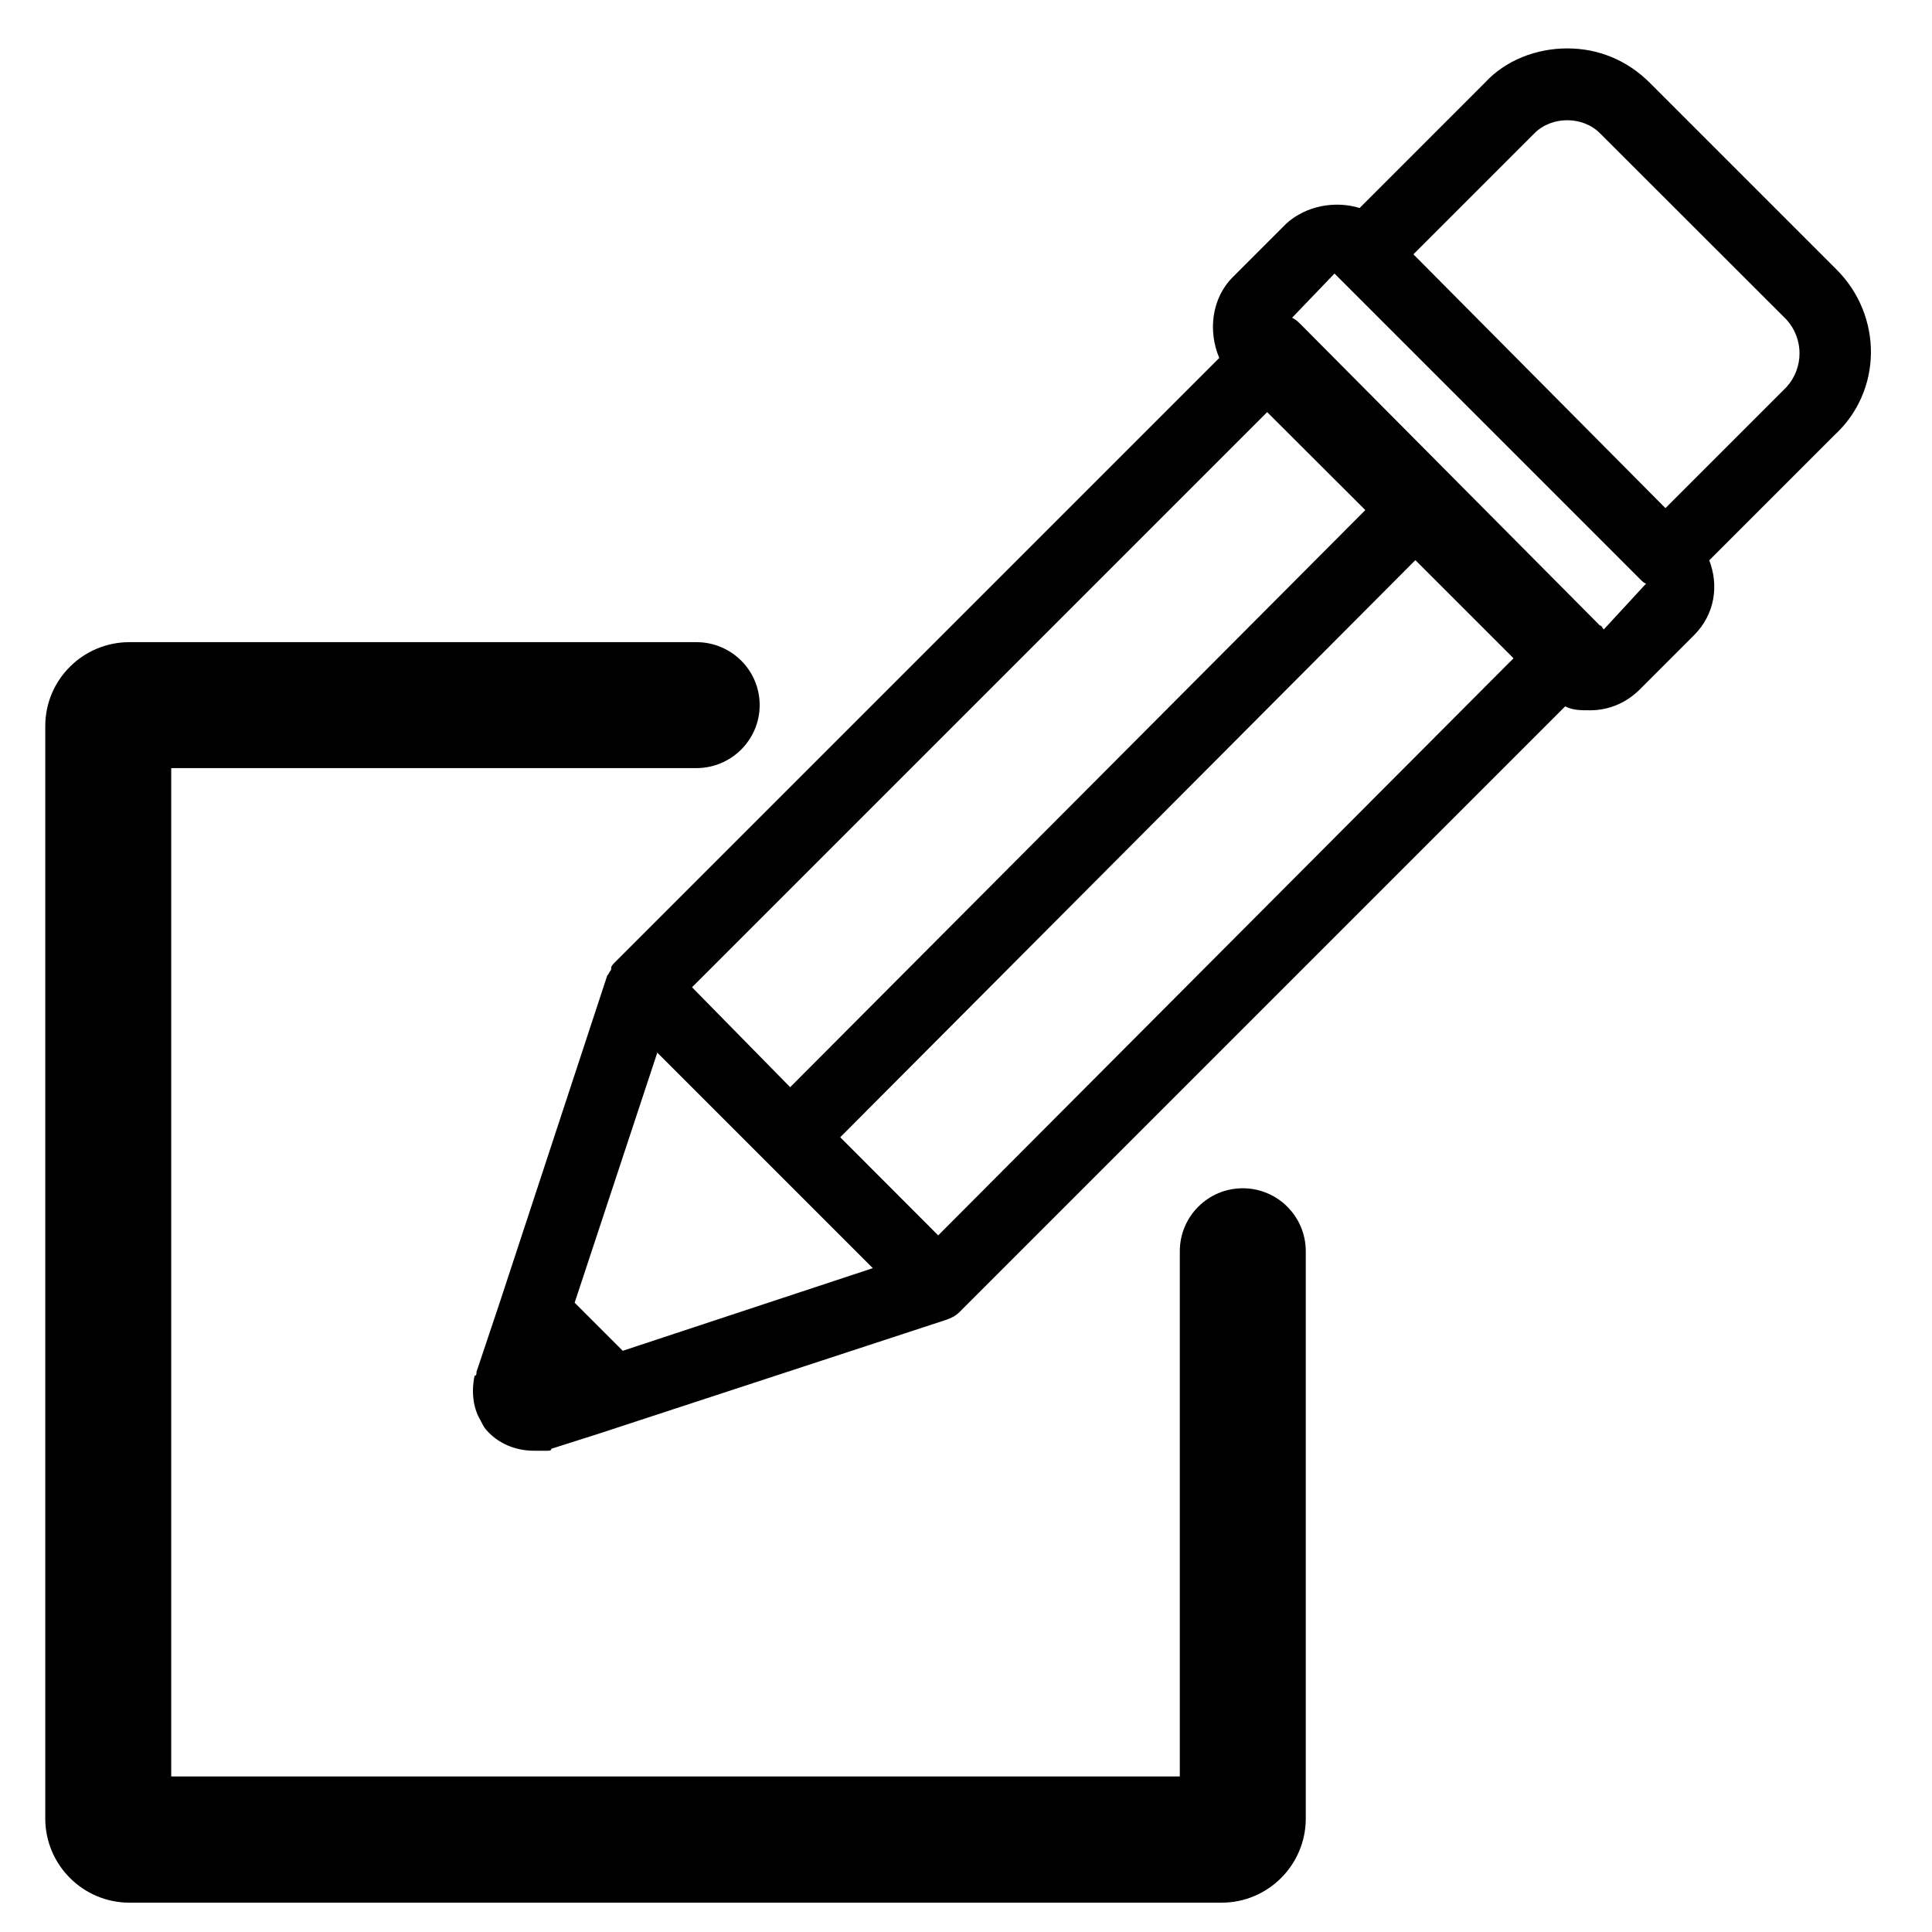
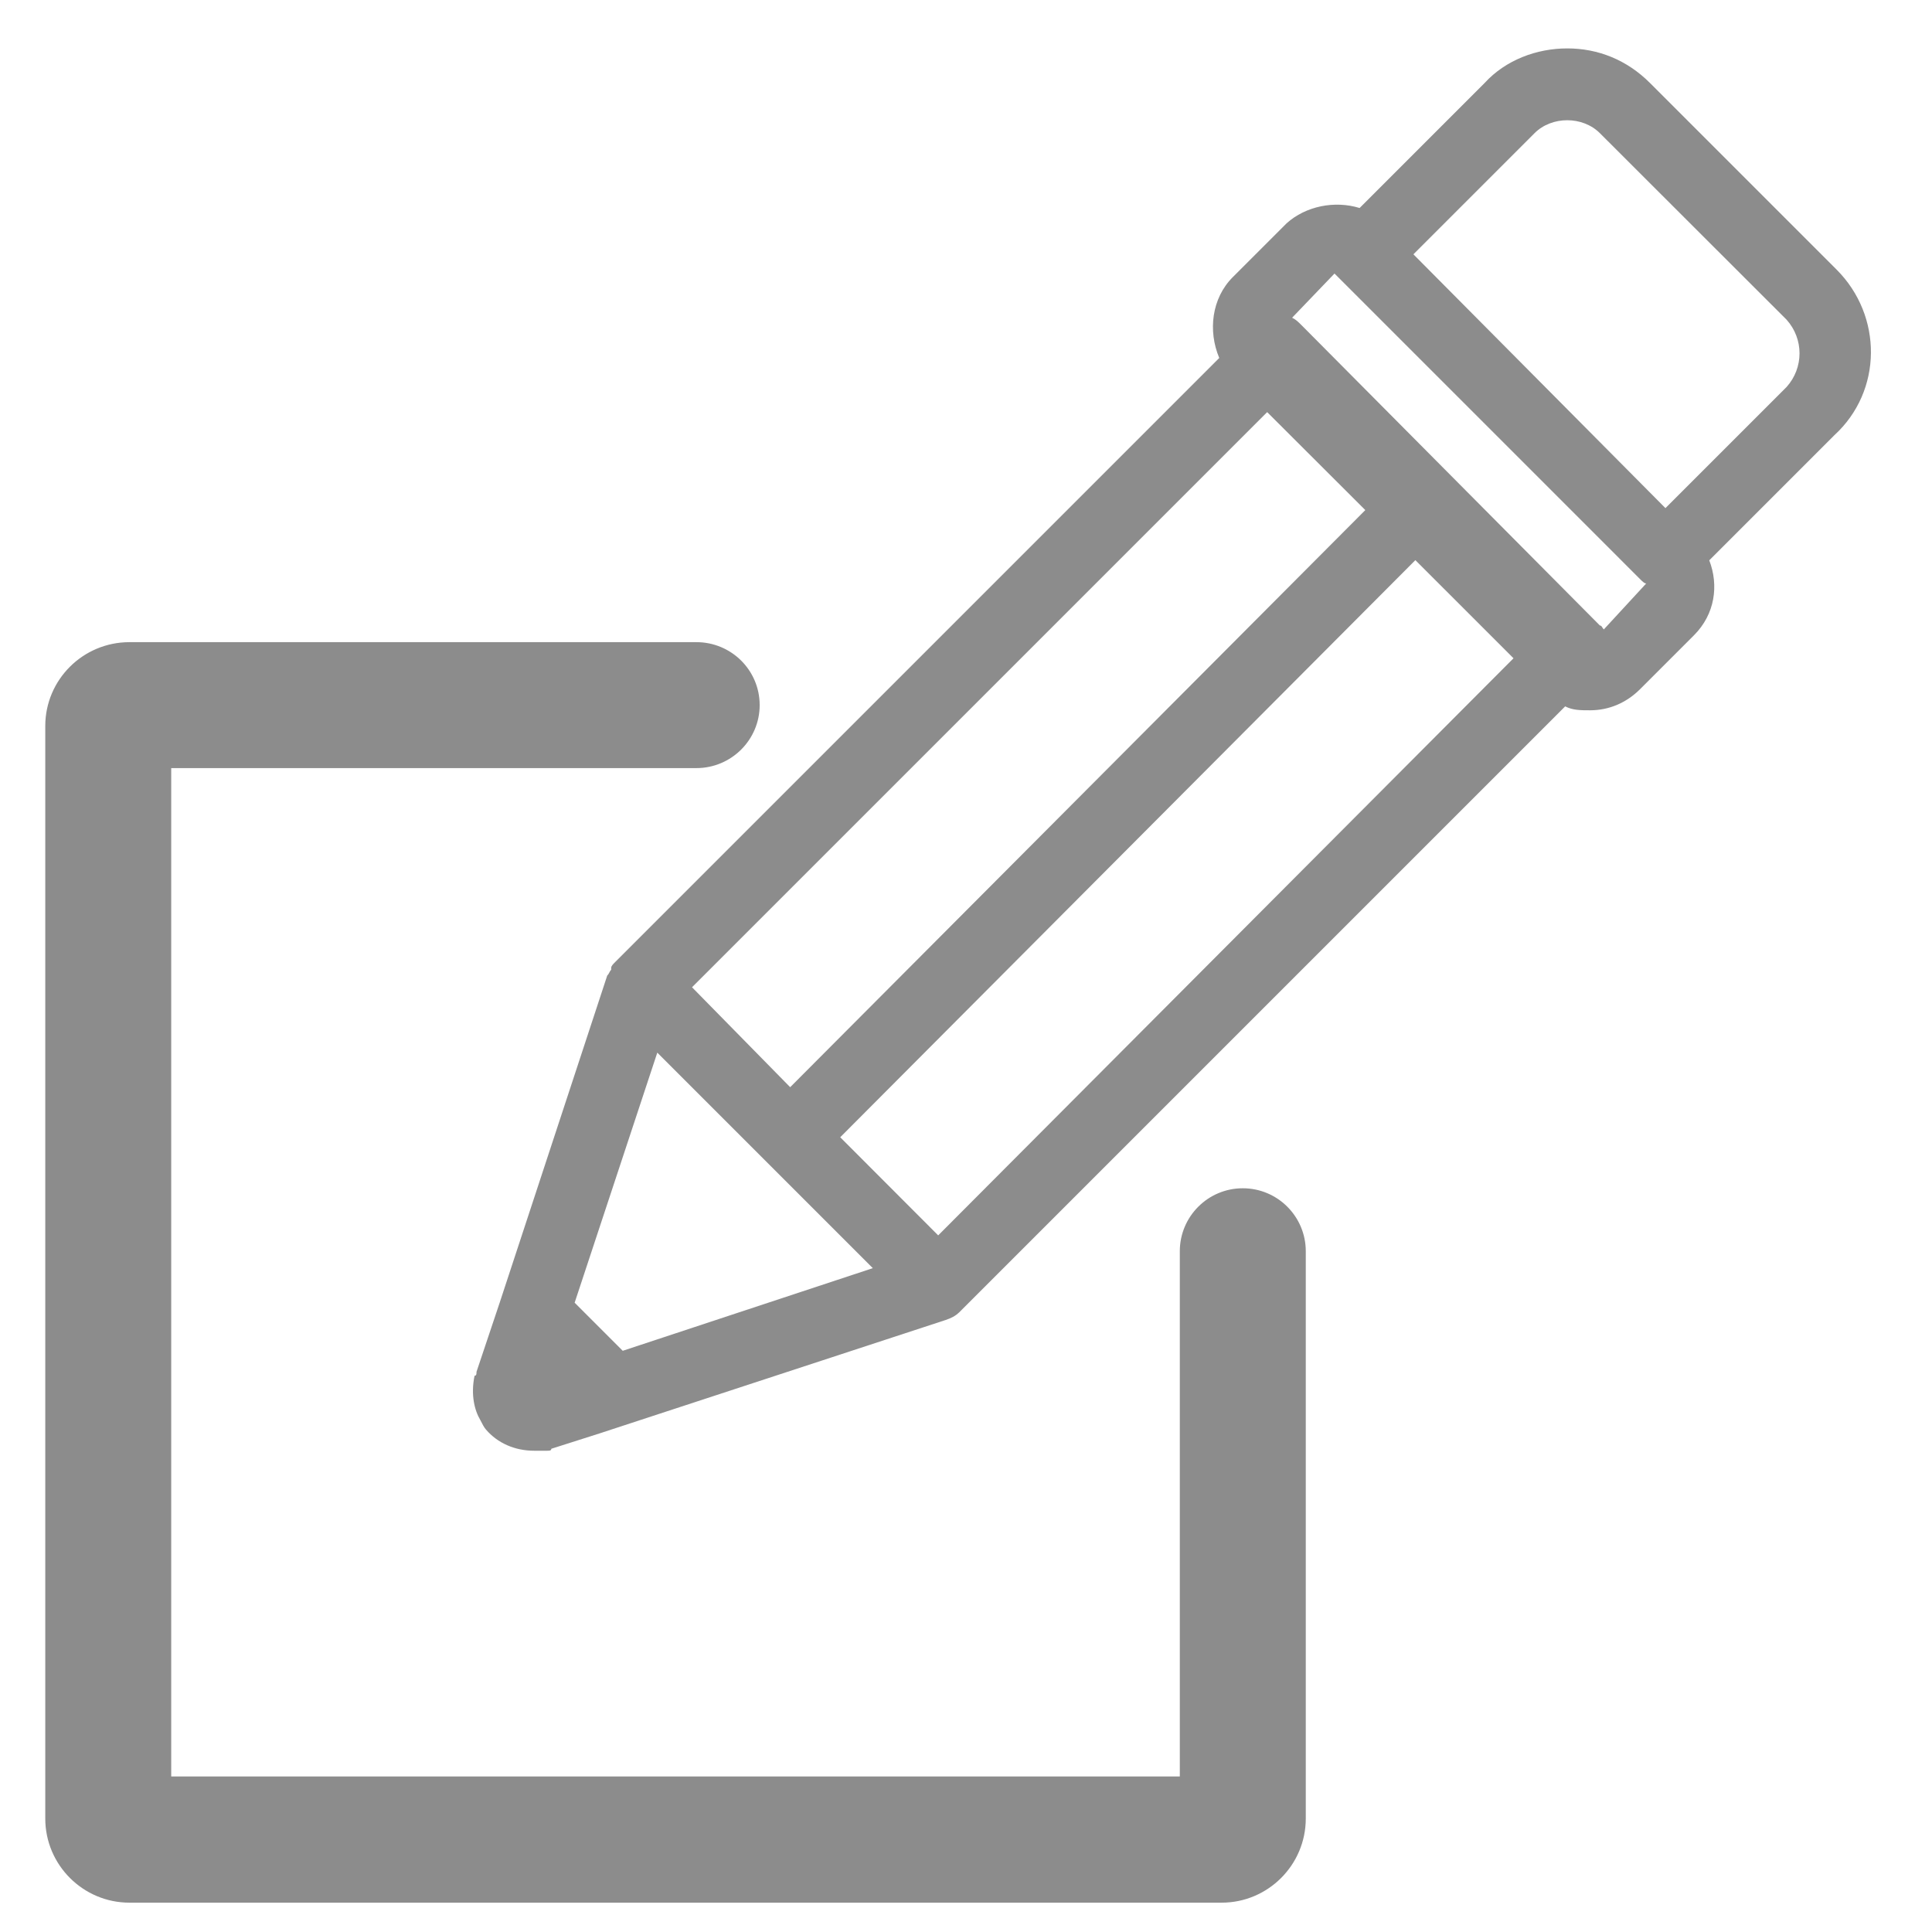
<svg xmlns="http://www.w3.org/2000/svg" version="1.1" id="Layer_1" x="0px" y="0px" width="1000px" height="1000px" viewBox="0 0 1000 1000" enable-background="new 0 0 1000 1000" xml:space="preserve">
  <g>
-     <path d="M950.628,139.555l-96.617-96.618c-11.984-11.983-26.919-17.883-42.776-17.883s-31.9,5.991-42.783,17.883l-64.716,64.724   c-12.907-3.965-27.842-1.016-37.8,7.927l-27.841,27.84c-10.969,10.974-12.909,27.842-7.01,41.858L318.367,498.005   c-1.015,1.017-2.032,2.033-2.032,2.951v1.015c-1.01,1.018-1.01,2.031-2.026,2.951l-55.683,169.357l-5.993,17.89l-5.992,17.884   c0,1.011,0,2.026-1.015,2.026c-2.032,9.958,0,17.885,2.949,22.866c1.016,2.026,2.026,3.96,2.95,4.977   c5.993,7.007,14.934,10.973,24.894,10.973h6.913c1.012,0,2.027,0,2.027-1.016l24.893-7.925l179.225-58.731   c2.951-1.011,4.976-2.027,7.009-3.961l313.64-313.641c3.967,2.025,7.926,2.025,12.909,2.025c9.957,0,18.898-3.966,25.906-10.974   l27.843-27.842c10.967-10.967,12.901-25.902,7.926-38.809l64.718-64.724C974.508,202.345,974.508,163.437,950.628,139.555   L950.628,139.555z M485.608,639.43L434.9,588.637l297.692-298.709l50.8,50.794L485.608,639.43z M706.684,264.021L408.994,562.729   l-50.8-51.724l297.693-297.692L706.684,264.021z M322.328,699.171l-24.893-24.892l42.781-129.435l111.553,111.552L322.328,699.171z    M830.134,325.788c-1.017-1.016-1.017-2.026-2.031-2.026L673.774,168.414c-2.032-2.026-2.949-2.95-4.98-3.96l21.941-22.865   l2.032,2.025l156.358,156.365c1.017,1.011,2.026,2.026,2.949,2.026L830.134,325.788z M924.725,200.313l-62.696,62.691   L731.577,131.629l62.691-62.691c8.941-8.942,24.892-8.942,33.839,0l96.617,96.526C933.668,175.422,933.668,190.355,924.725,200.313   L924.725,200.313z M924.725,200.313" />
+     <path fill="#8c8c8c" d="M950.628,139.555l-96.617-96.618c-11.984-11.983-26.919-17.883-42.776-17.883s-31.9,5.991-42.783,17.883l-64.716,64.724   c-12.907-3.965-27.842-1.016-37.8,7.927l-27.841,27.84c-10.969,10.974-12.909,27.842-7.01,41.858L318.367,498.005   c-1.015,1.017-2.032,2.033-2.032,2.951v1.015c-1.01,1.018-1.01,2.031-2.026,2.951l-55.683,169.357l-5.993,17.89l-5.992,17.884   c0,1.011,0,2.026-1.015,2.026c-2.032,9.958,0,17.885,2.949,22.866c1.016,2.026,2.026,3.96,2.95,4.977   c5.993,7.007,14.934,10.973,24.894,10.973h6.913c1.012,0,2.027,0,2.027-1.016l24.893-7.925l179.225-58.731   c2.951-1.011,4.976-2.027,7.009-3.961l313.64-313.641c3.967,2.025,7.926,2.025,12.909,2.025c9.957,0,18.898-3.966,25.906-10.974   l27.843-27.842c10.967-10.967,12.901-25.902,7.926-38.809l64.718-64.724C974.508,202.345,974.508,163.437,950.628,139.555   L950.628,139.555z M485.608,639.43L434.9,588.637l297.692-298.709l50.8,50.794L485.608,639.43z M706.684,264.021L408.994,562.729   l-50.8-51.724l297.693-297.692L706.684,264.021z M322.328,699.171l-24.893-24.892l42.781-129.435l111.553,111.552L322.328,699.171z    M830.134,325.788c-1.017-1.016-1.017-2.026-2.031-2.026L673.774,168.414c-2.032-2.026-2.949-2.95-4.98-3.96l21.941-22.865   l2.032,2.025l156.358,156.365c1.017,1.011,2.026,2.026,2.949,2.026L830.134,325.788z M924.725,200.313l-62.696,62.691   L731.577,131.629l62.691-62.691c8.941-8.942,24.892-8.942,33.839,0l96.617,96.526C933.668,175.422,933.668,190.355,924.725,200.313   L924.725,200.313z M924.725,200.313" />
  </g>
-   <path fill-rule="evenodd" clip-rule="evenodd" d="M643.266,615.046c-18.052,0-32.599,14.667-32.599,32.588v271.872H88.622V397.567  h271.847c18.054,0,32.735-14.656,32.735-32.601c0-18.05-14.681-32.585-32.735-32.585H66.985c-23.999,0-43.552,19.405-43.552,43.407  v565.487c0,24.001,19.553,43.54,43.552,43.54h565.342c24.002,0,43.54-19.539,43.54-43.54V647.634  C675.867,629.713,661.322,615.046,643.266,615.046L643.266,615.046z M327.869,723.799" />
+   <path fill-rule="evenodd" clip-rule="evenodd" fill="#8c8c8c" d="M643.266,615.046c-18.052,0-32.599,14.667-32.599,32.588v271.872H88.622V397.567  h271.847c18.054,0,32.735-14.656,32.735-32.601c0-18.05-14.681-32.585-32.735-32.585H66.985c-23.999,0-43.552,19.405-43.552,43.407  v565.487c0,24.001,19.553,43.54,43.552,43.54h565.342c24.002,0,43.54-19.539,43.54-43.54V647.634  C675.867,629.713,661.322,615.046,643.266,615.046L643.266,615.046z M327.869,723.799" />
</svg>
